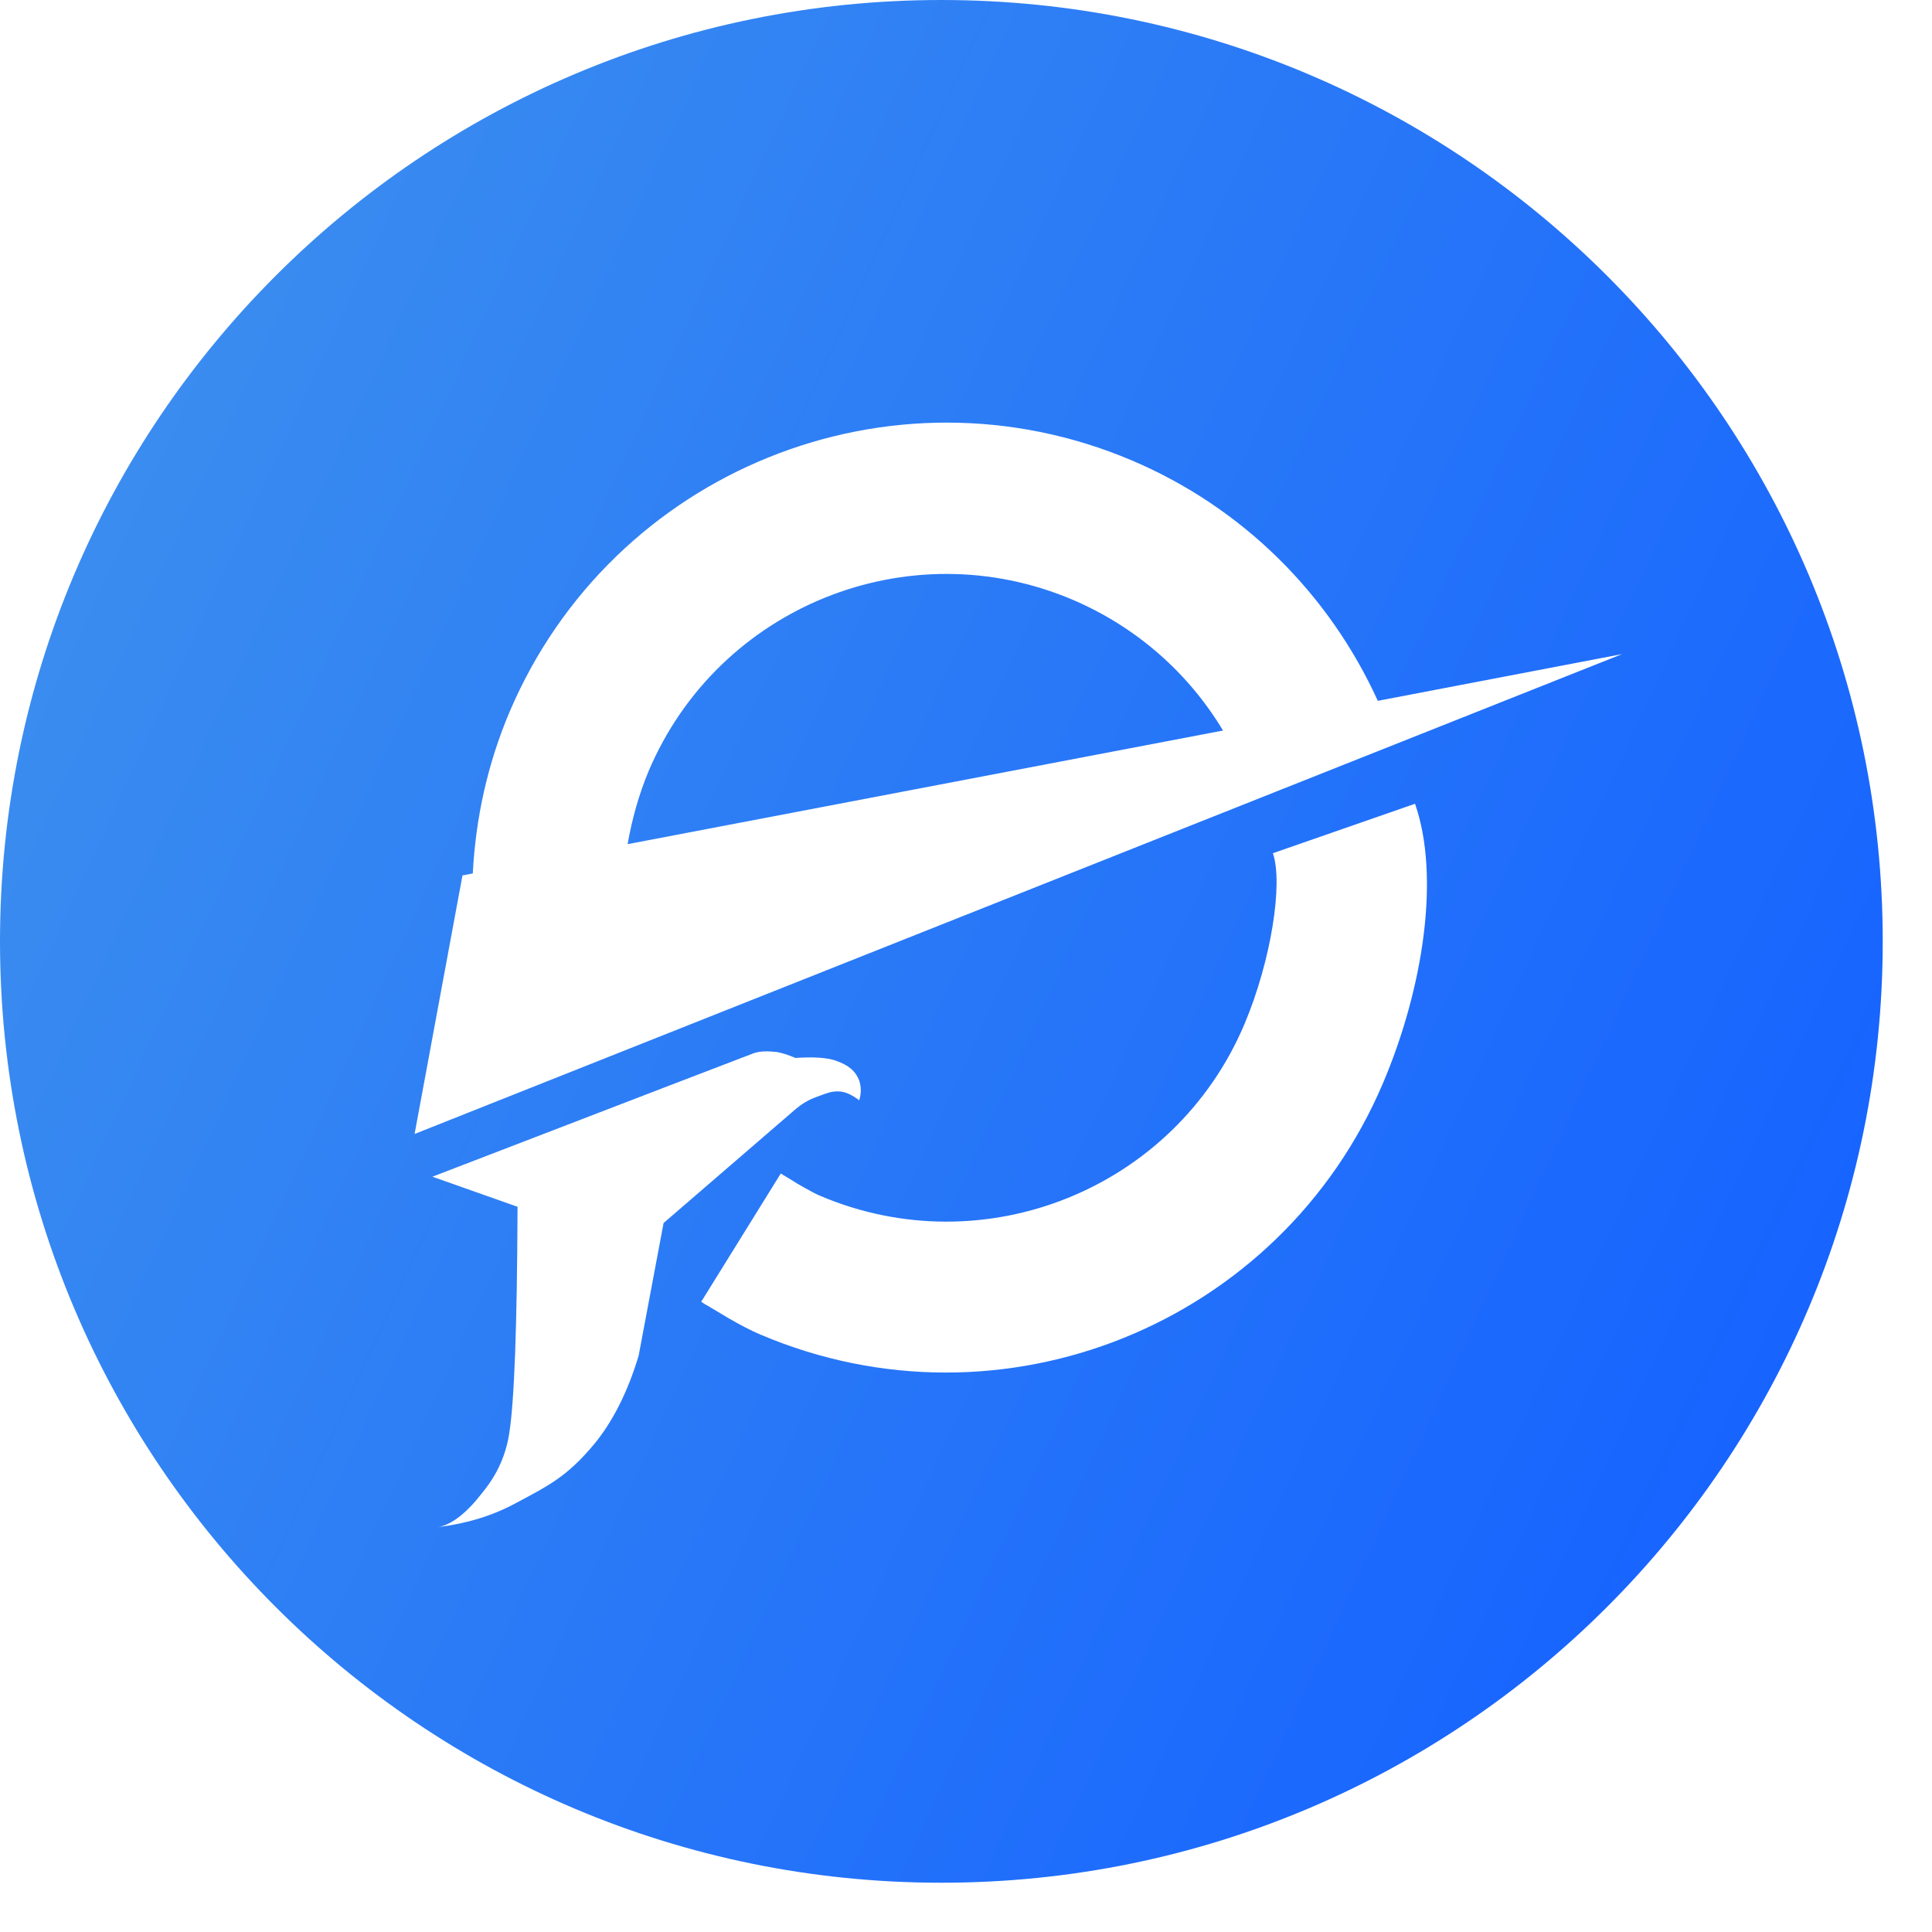
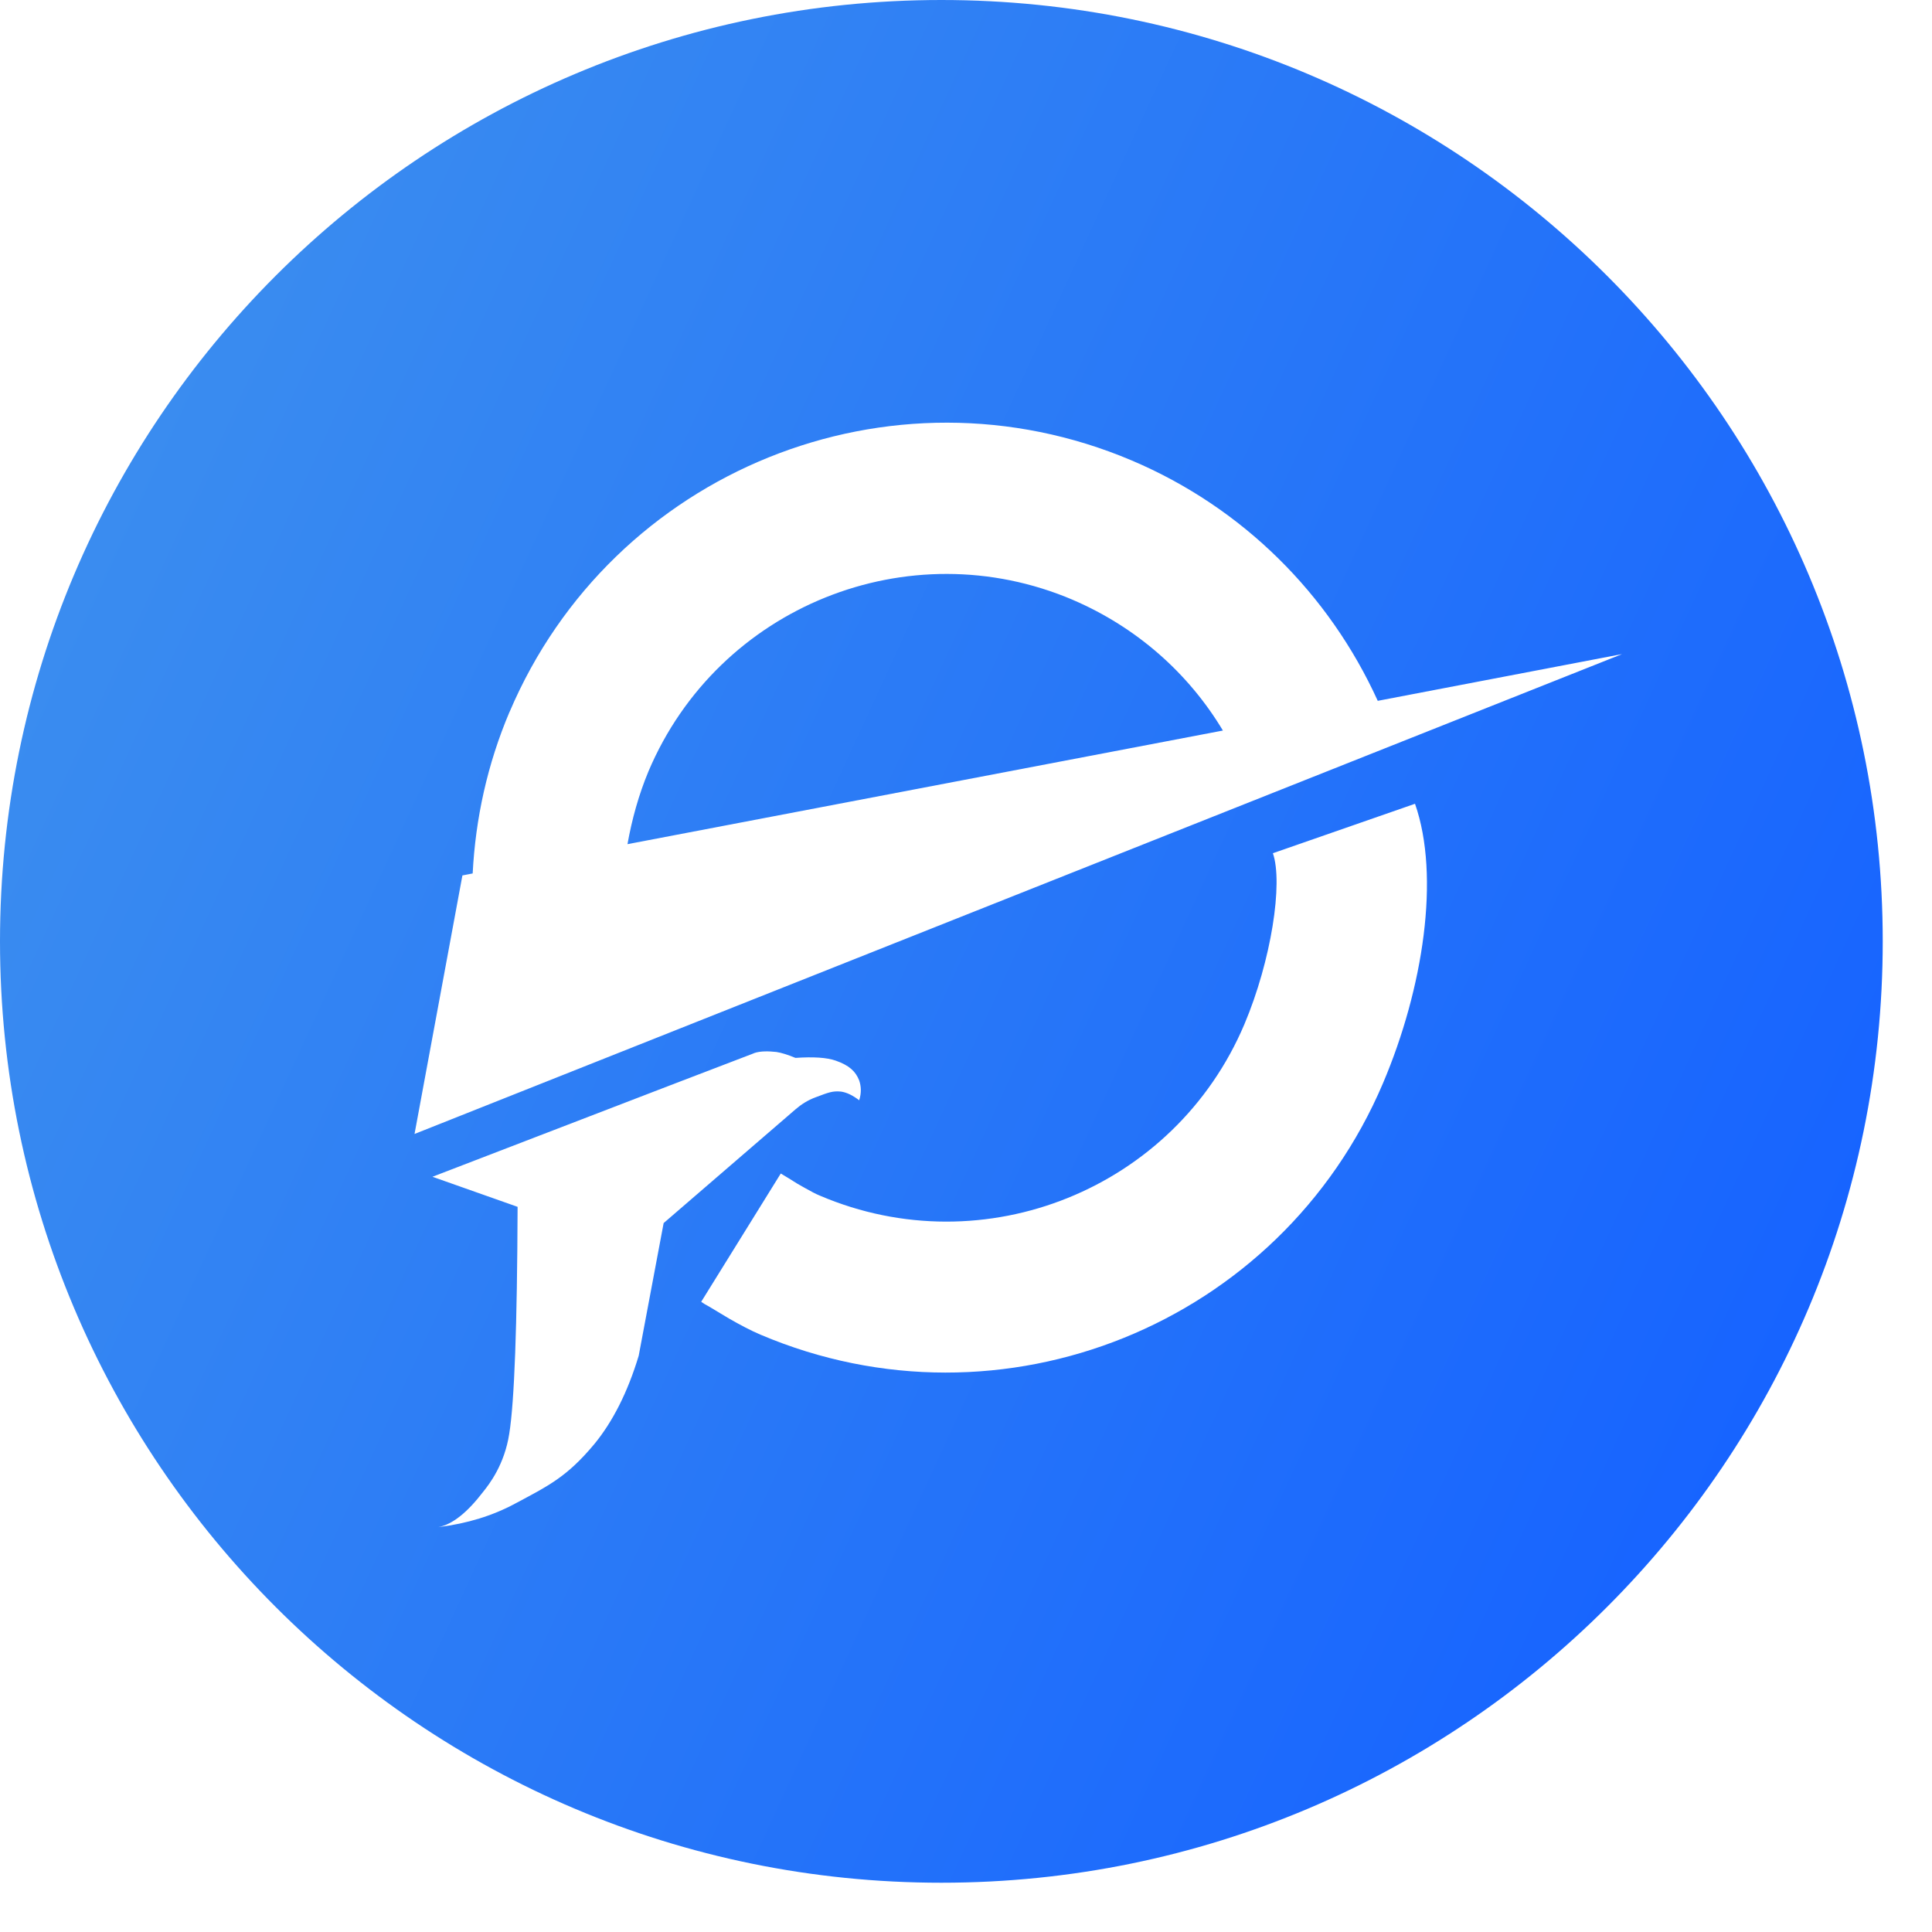
- <svg xmlns="http://www.w3.org/2000/svg" width="32px" height="32px" viewBox="0 0 32 32" version="1.1">
-   <defs>
-     <linearGradient x1="92.855%" y1="76.652%" x2="-13.765%" y2="27.567%" id="linearGradient-1">
-       <stop stop-color="#1764FF" offset="0%" />
-       <stop stop-color="#4093ED" offset="100%" />
-     </linearGradient>
-   </defs>
-   <g id="页面-1" stroke="none" stroke-width="1" fill="none" fill-rule="evenodd">
-     <g id="切图" transform="translate(-572, -470)">
-       <rect id="矩形" fill="#FFFFFF" x="0" y="0" width="1507" height="1024" />
-       <g id="编组-26" transform="translate(572, 470)" fill-rule="nonzero">
-         <circle id="椭圆形" fill="url(#linearGradient-1)" cx="15.592" cy="15.592" r="15.592" />
-         <path d="M12.486,17.444 C12.598,17.405 12.736,17.411 12.86,17.424 C12.945,17.437 13.05,17.47 13.175,17.523 C13.47,17.503 13.693,17.516 13.844,17.568 C14.067,17.647 14.172,17.745 14.231,17.896 C14.263,17.995 14.27,18.1 14.231,18.224 C14.119,18.139 14.021,18.093 13.929,18.08 C13.791,18.067 13.726,18.093 13.516,18.172 C13.372,18.224 13.267,18.296 13.181,18.368 L13.181,18.368 L10.991,20.257 L10.578,22.454 C10.395,23.064 10.145,23.549 9.844,23.916 C9.385,24.467 9.077,24.611 8.526,24.906 C8.158,25.103 7.739,25.234 7.26,25.293 C7.496,25.247 7.739,25.05 8.001,24.709 C8.106,24.578 8.355,24.257 8.434,23.745 C8.519,23.214 8.565,21.962 8.572,19.988 L8.572,19.988 L7.162,19.49 C10.637,18.152 12.414,17.47 12.486,17.444 Z M23.437,13.313 C23.857,14.513 23.575,16.368 22.906,17.942 C21.208,21.936 16.598,23.805 12.598,22.106 C12.427,22.034 12.257,21.942 12.073,21.837 C11.975,21.778 11.877,21.719 11.745,21.641 C11.673,21.601 11.673,21.601 11.614,21.562 L11.614,21.562 L12.932,19.437 C12.998,19.477 12.998,19.477 13.063,19.516 C13.175,19.588 13.254,19.634 13.326,19.673 C13.431,19.732 13.516,19.778 13.581,19.805 C16.303,20.965 19.457,19.693 20.611,16.965 C21.057,15.909 21.254,14.624 21.083,14.132 L21.083,14.132 Z M8.44,11.791 C10.139,7.798 14.749,5.929 18.749,7.627 C20.585,8.408 22.014,9.837 22.821,11.608 L22.821,11.608 L26.867,10.834 L6.867,18.782 L7.66,14.5 L7.831,14.467 C7.877,13.562 8.073,12.657 8.44,11.791 Z M17.772,9.936 C15.05,8.775 11.896,10.047 10.742,12.775 C10.578,13.168 10.467,13.575 10.395,13.982 L10.395,13.982 L20.257,12.1 C19.686,11.149 18.827,10.388 17.772,9.936 Z" id="形状结合" fill="#FFFFFF" />
-       </g>
+ <svg xmlns="http://www.w3.org/2000/svg" height="32" viewBox="0 0 32 32" width="32">
+   <linearGradient id="a" x1="92.855%" x2="-13.765%" y1="76.652%" y2="27.567%">
+     <stop offset="0" stop-color="#1764ff" />
+     <stop offset="1" stop-color="#4093ed" />
+   </linearGradient>
+   <g fill="none" fill-rule="evenodd">
+     <path d="m-572-470h1507v1024h-1507z" fill="#fff" />
+     <g fill-rule="nonzero">
+       <circle cx="15.592" cy="15.592" fill="url(#a)" r="15.592" />
+       <path d="m12.486 17.444c.111-.039.249-.033.374-.02.085.013.19.046.315.098.295-.02.518-.007.669.046.223.079.328.177.387.328.033.098.039.203 0 .328-.111-.085-.21-.131-.302-.144-.138-.013-.203.013-.413.092-.144.052-.249.125-.334.197l-2.19 1.889-.413 2.197c-.184.61-.433 1.095-.734 1.462-.459.551-.767.695-1.318.99-.367.197-.787.328-1.266.387.236-.046.479-.243.741-.584.105-.131.354-.452.433-.964.085-.531.131-1.784.138-3.757l-1.41-.498c3.475-1.338 5.252-2.02 5.325-2.046zm10.951-4.131c.42 1.2.138 3.056-.531 4.63-1.698 3.993-6.308 5.862-10.308 4.164-.17-.072-.341-.164-.525-.269-.098-.059-.197-.118-.328-.197-.072-.039-.072-.039-.131-.079l1.318-2.125.131.079c.111.072.19.118.262.157.105.059.19.105.256.131 2.721 1.161 5.875-.111 7.03-2.839.446-1.056.643-2.341.472-2.833zm-14.997-1.521c1.698-3.993 6.308-5.862 10.308-4.164 1.836.78 3.266 2.21 4.072 3.98l4.046-.774-20 7.948.793-4.282.17-.033c.046-.905.243-1.81.61-2.675zm9.331-1.856c-2.721-1.161-5.875.111-7.03 2.839-.164.393-.275.8-.348 1.207l9.862-1.882c-.57-.951-1.43-1.711-2.485-2.164z" fill="#fff" />
    </g>
  </g>
</svg>
